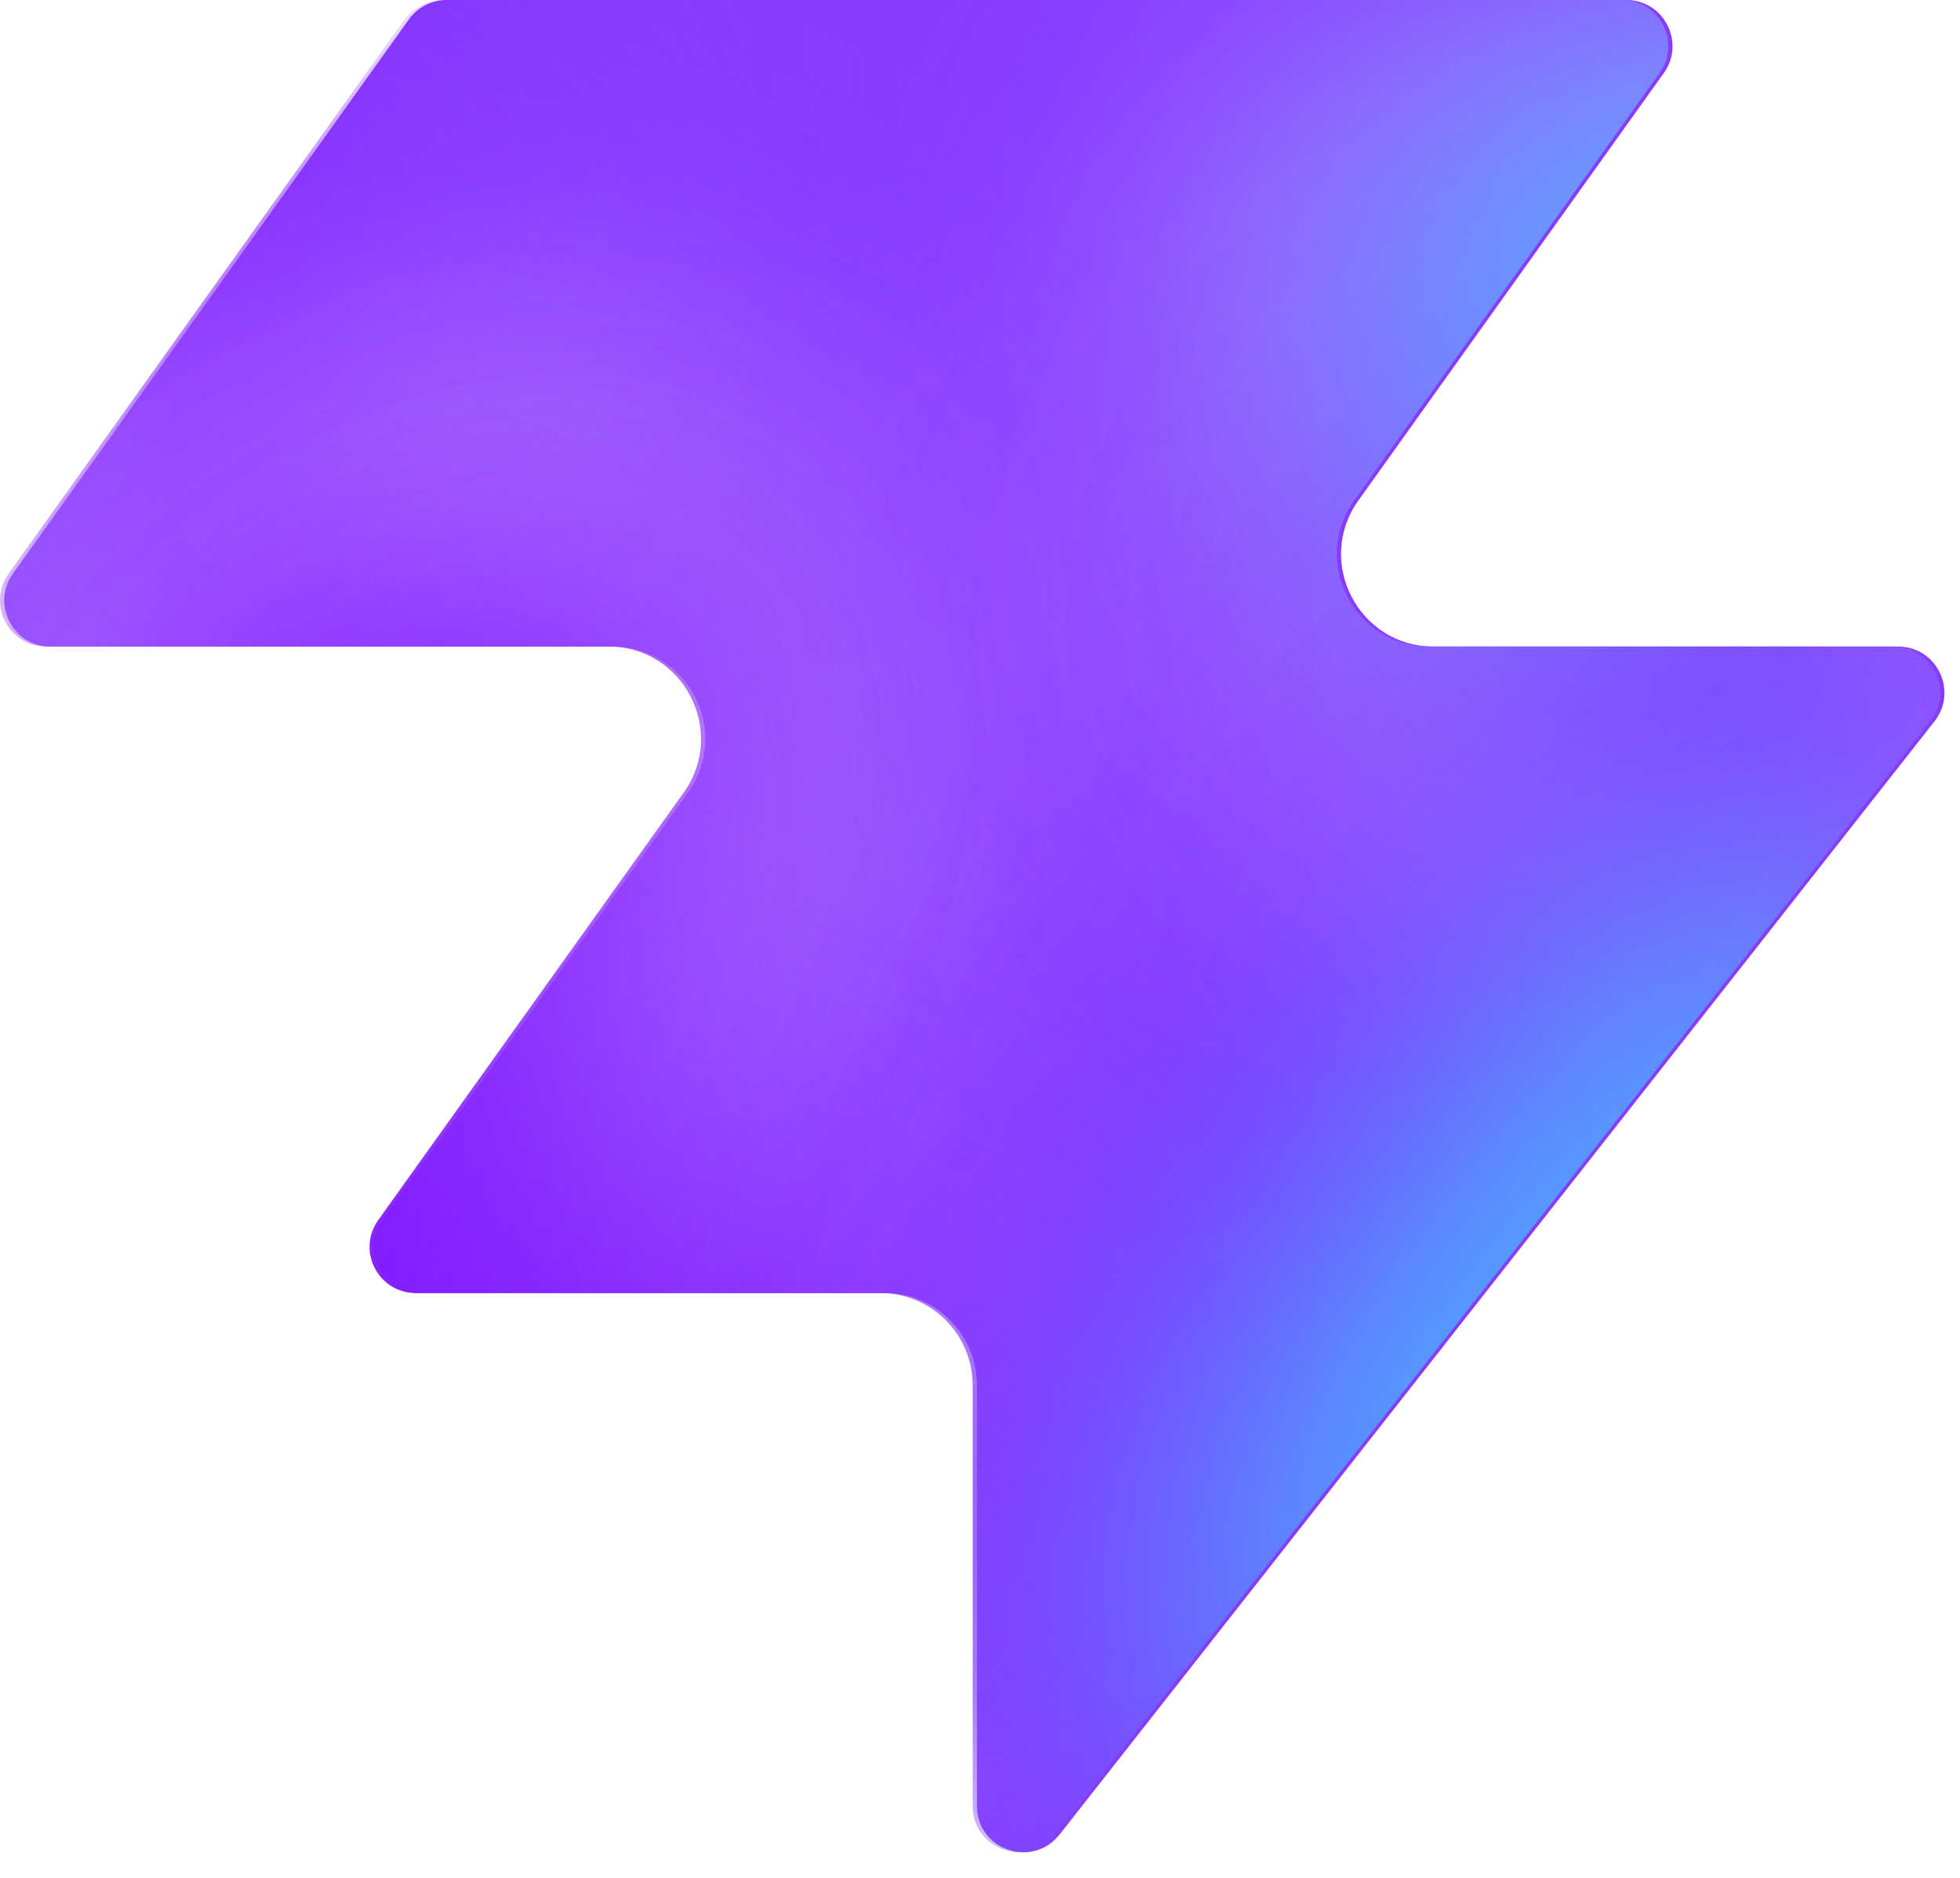
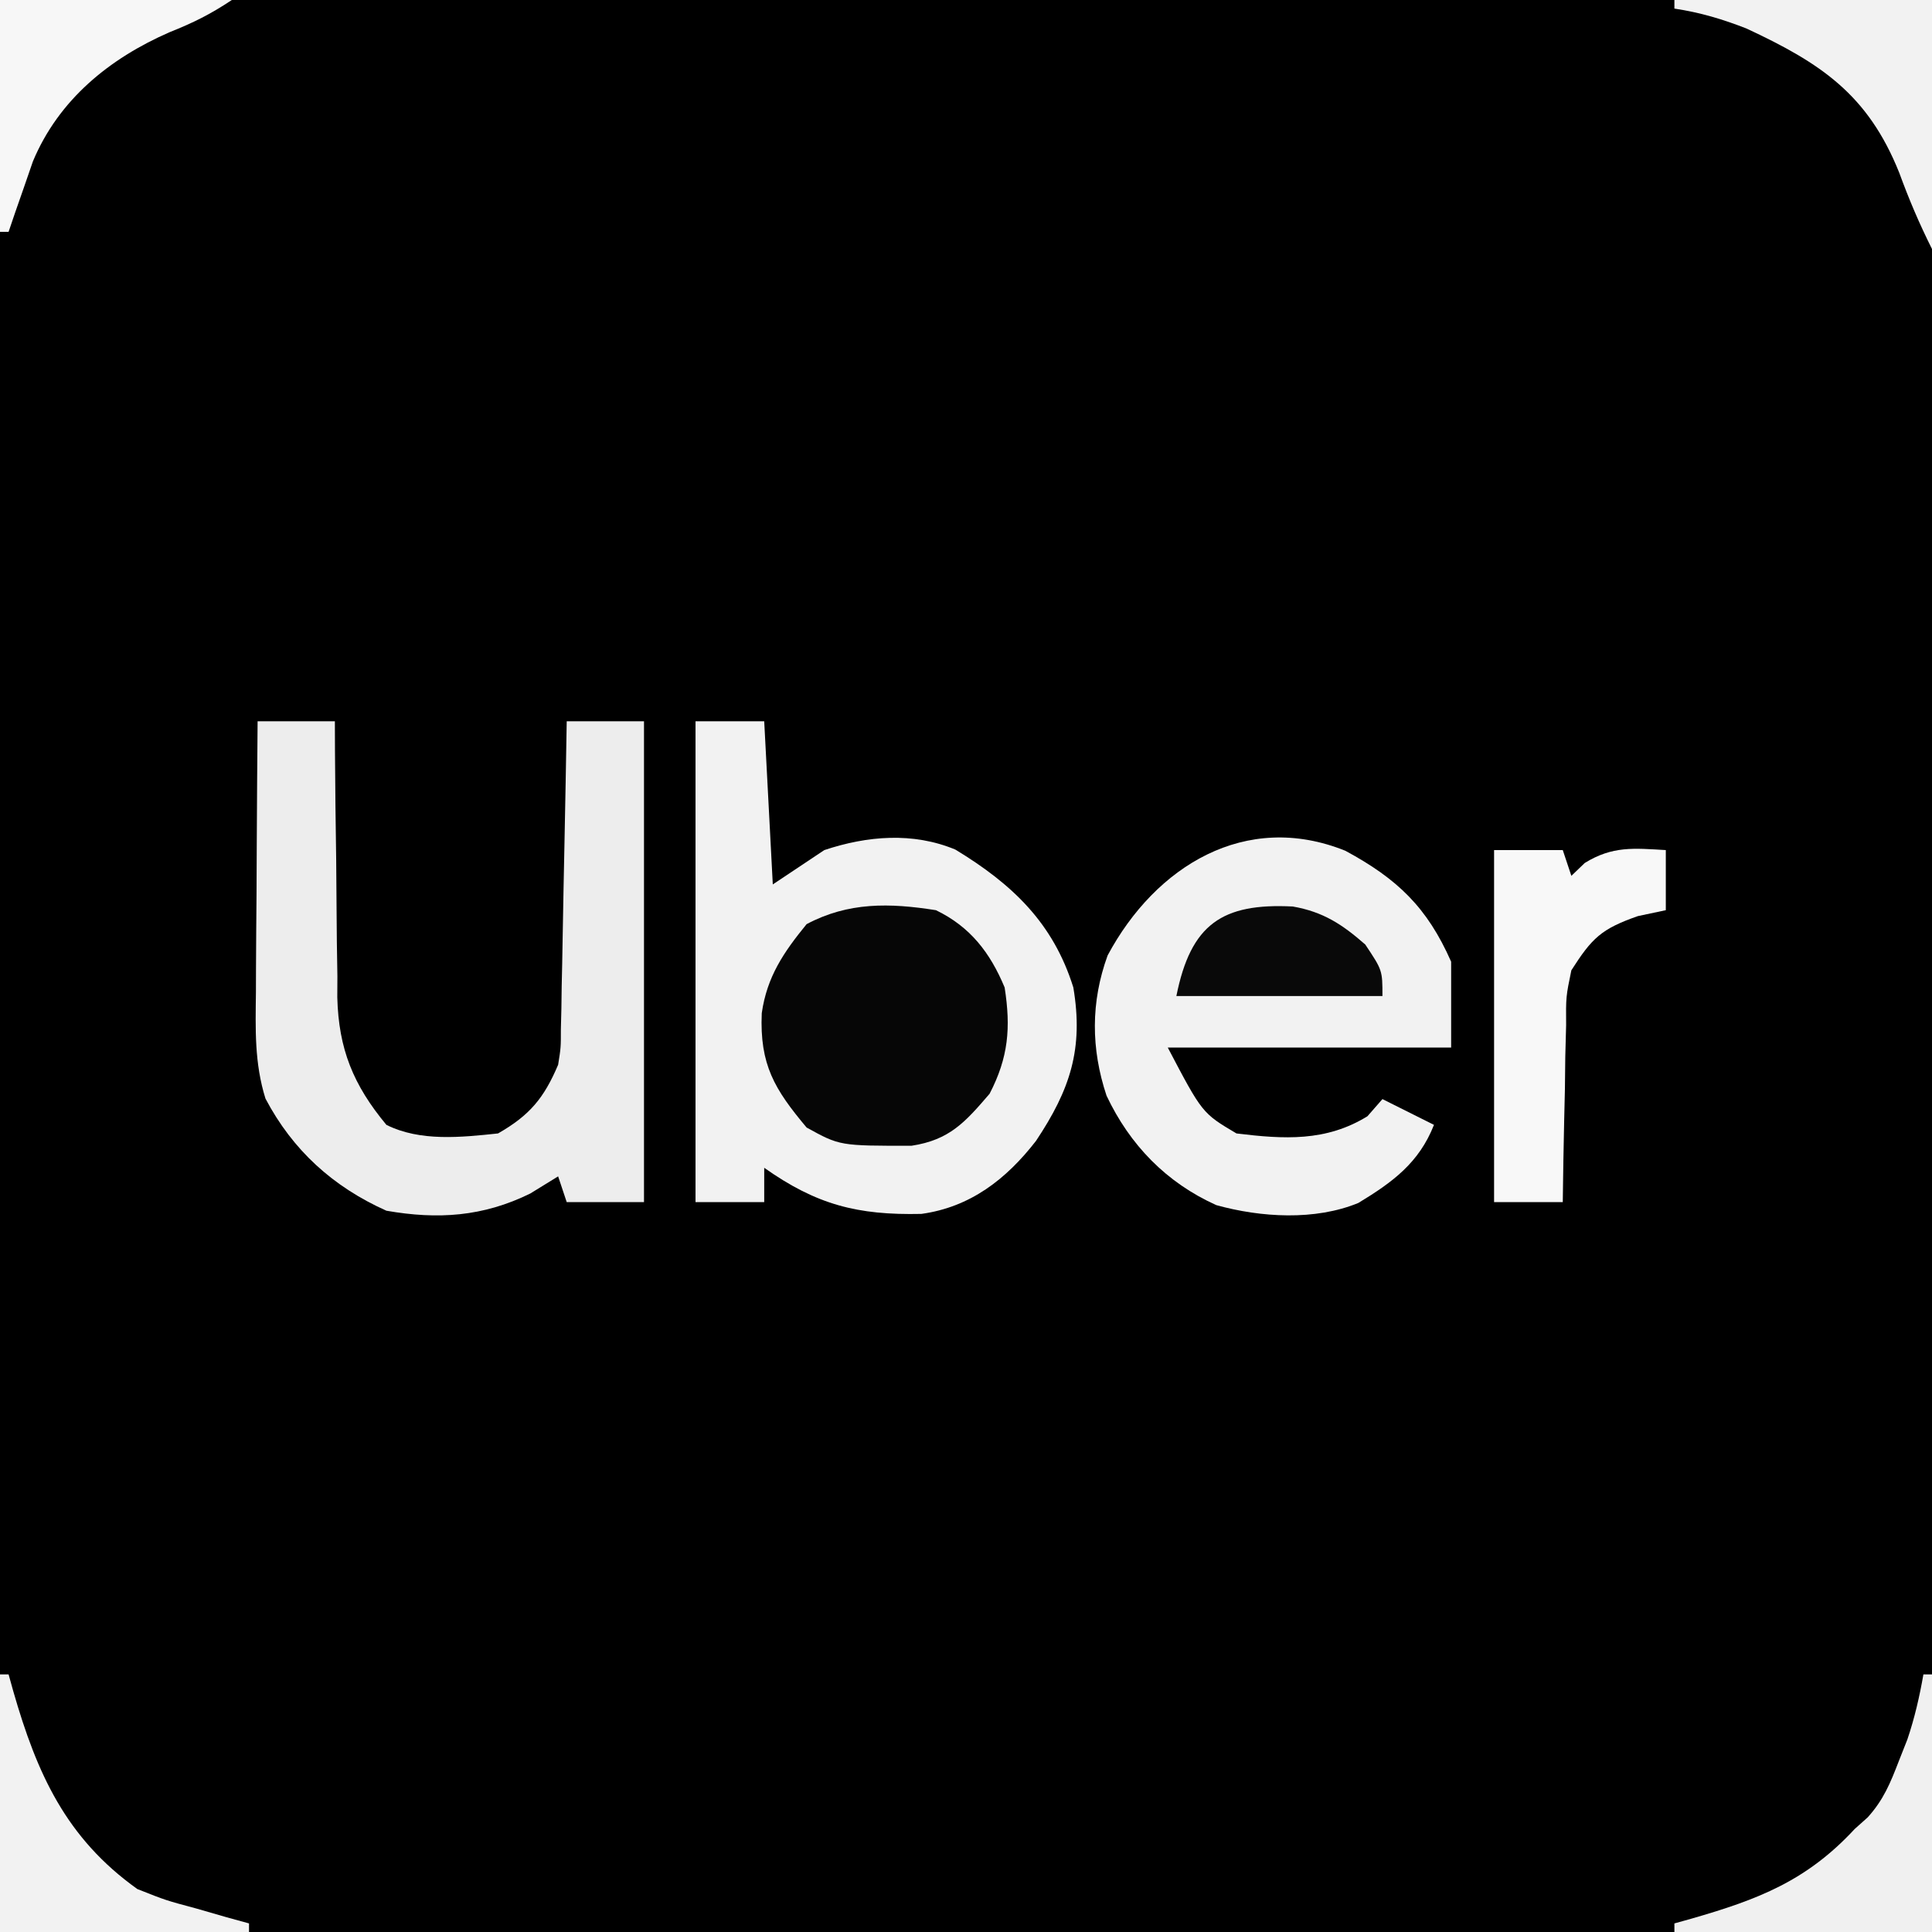
- <svg xmlns="http://www.w3.org/2000/svg" width="48" height="46" fill="none" viewBox="0 0 48 46">
-   <path fill="#863bff" d="M25.946 44.938c-.664.845-2.021.375-2.021-.698V33.937a2.26 2.26 0 0 0-2.262-2.262H10.287c-.92 0-1.456-1.04-.92-1.788l7.48-10.471c1.07-1.497 0-3.578-1.842-3.578H1.237c-.92 0-1.456-1.04-.92-1.788L10.013.474c.214-.297.556-.474.92-.474h28.894c.92 0 1.456 1.04.92 1.788l-7.48 10.471c-1.07 1.498 0 3.579 1.842 3.579h11.377c.943 0 1.473 1.088.89 1.83L25.947 44.94z" style="fill:#863bff;fill:color(display-p3 .525 .23 1);fill-opacity:1" />
-   <mask id="a" width="48" height="46" x="0" y="0" maskUnits="userSpaceOnUse" style="mask-type:alpha">
-     <path fill="#000" d="M25.842 44.938c-.664.844-2.021.375-2.021-.698V33.937a2.26 2.26 0 0 0-2.262-2.262H10.183c-.92 0-1.456-1.04-.92-1.788l7.48-10.471c1.07-1.498 0-3.579-1.842-3.579H1.133c-.92 0-1.456-1.04-.92-1.787L9.91.473c.214-.297.556-.474.92-.474h28.894c.92 0 1.456 1.04.92 1.788l-7.48 10.471c-1.07 1.498 0 3.578 1.842 3.578h11.377c.943 0 1.473 1.088.89 1.832L25.843 44.94z" style="fill:#000;fill-opacity:1" />
-   </mask>
-   <g mask="url(#a)">
-     <g filter="url(#b)">
-       <ellipse cx="5.508" cy="14.704" fill="#ede6ff" rx="5.508" ry="14.704" style="fill:#ede6ff;fill:color(display-p3 .927 .903 1);fill-opacity:1" transform="matrix(.00324 1 1 -.00324 -4.47 31.516)" />
-     </g>
-     <g filter="url(#c)">
-       <ellipse cx="10.399" cy="29.851" fill="#ede6ff" rx="10.399" ry="29.851" style="fill:#ede6ff;fill:color(display-p3 .927 .903 1);fill-opacity:1" transform="matrix(.00324 1 1 -.00324 -39.328 7.883)" />
-     </g>
-     <g filter="url(#d)">
-       <ellipse cx="5.508" cy="30.487" fill="#7e14ff" rx="5.508" ry="30.487" style="fill:#7e14ff;fill:color(display-p3 .492 .077 1);fill-opacity:1" transform="rotate(89.814 -25.913 -14.639)scale(1 -1)" />
-     </g>
-     <g filter="url(#e)">
-       <ellipse cx="5.508" cy="30.599" fill="#7e14ff" rx="5.508" ry="30.599" style="fill:#7e14ff;fill:color(display-p3 .492 .077 1);fill-opacity:1" transform="rotate(89.814 -32.644 -3.334)scale(1 -1)" />
-     </g>
-     <g filter="url(#f)">
-       <ellipse cx="5.508" cy="30.599" fill="#7e14ff" rx="5.508" ry="30.599" style="fill:#7e14ff;fill:color(display-p3 .492 .077 1);fill-opacity:1" transform="matrix(.00324 1 1 -.00324 -34.34 30.47)" />
-     </g>
-     <g filter="url(#g)">
-       <ellipse cx="14.072" cy="22.078" fill="#ede6ff" rx="14.072" ry="22.078" style="fill:#ede6ff;fill:color(display-p3 .927 .903 1);fill-opacity:1" transform="rotate(93.35 24.506 48.493)scale(-1 1)" />
-     </g>
-     <g filter="url(#h)">
-       <ellipse cx="3.47" cy="21.501" fill="#7e14ff" rx="3.47" ry="21.501" style="fill:#7e14ff;fill:color(display-p3 .492 .077 1);fill-opacity:1" transform="rotate(89.009 28.708 47.59)scale(-1 1)" />
-     </g>
-     <g filter="url(#i)">
-       <ellipse cx="3.47" cy="21.501" fill="#7e14ff" rx="3.47" ry="21.501" style="fill:#7e14ff;fill:color(display-p3 .492 .077 1);fill-opacity:1" transform="rotate(89.009 28.708 47.59)scale(-1 1)" />
-     </g>
-     <g filter="url(#j)">
-       <ellipse cx=".387" cy="8.972" fill="#7e14ff" rx="4.407" ry="29.108" style="fill:#7e14ff;fill:color(display-p3 .492 .077 1);fill-opacity:1" transform="rotate(39.51 .387 8.972)" />
-     </g>
-     <g filter="url(#k)">
-       <ellipse cx="47.523" cy="-6.092" fill="#7e14ff" rx="4.407" ry="29.108" style="fill:#7e14ff;fill:color(display-p3 .492 .077 1);fill-opacity:1" transform="rotate(37.892 47.523 -6.092)" />
-     </g>
-     <g filter="url(#l)">
-       <ellipse cx="41.412" cy="6.333" fill="#47bfff" rx="5.971" ry="9.665" style="fill:#47bfff;fill:color(display-p3 .28 .748 1);fill-opacity:1" transform="rotate(37.892 41.412 6.333)" />
-     </g>
-     <g filter="url(#m)">
-       <ellipse cx="-1.879" cy="38.332" fill="#7e14ff" rx="4.407" ry="29.108" style="fill:#7e14ff;fill:color(display-p3 .492 .077 1);fill-opacity:1" transform="rotate(37.892 -1.88 38.332)" />
-     </g>
-     <g filter="url(#n)">
-       <ellipse cx="-1.879" cy="38.332" fill="#7e14ff" rx="4.407" ry="29.108" style="fill:#7e14ff;fill:color(display-p3 .492 .077 1);fill-opacity:1" transform="rotate(37.892 -1.88 38.332)" />
-     </g>
-     <g filter="url(#o)">
-       <ellipse cx="35.651" cy="29.907" fill="#7e14ff" rx="4.407" ry="29.108" style="fill:#7e14ff;fill:color(display-p3 .492 .077 1);fill-opacity:1" transform="rotate(37.892 35.651 29.907)" />
-     </g>
-     <g filter="url(#p)">
-       <ellipse cx="38.418" cy="32.4" fill="#47bfff" rx="5.971" ry="15.297" style="fill:#47bfff;fill:color(display-p3 .28 .748 1);fill-opacity:1" transform="rotate(37.892 38.418 32.4)" />
-     </g>
-   </g>
-   <defs>
-     <filter id="b" width="60.045" height="41.654" x="-19.77" y="16.149" color-interpolation-filters="sRGB" filterUnits="userSpaceOnUse">
-       <feFlood flood-opacity="0" result="BackgroundImageFix" />
-       <feBlend in="SourceGraphic" in2="BackgroundImageFix" result="shape" />
-       <feGaussianBlur result="effect1_foregroundBlur_2002_17158" stdDeviation="7.659" />
-     </filter>
-     <filter id="c" width="90.34" height="51.437" x="-54.613" y="-7.533" color-interpolation-filters="sRGB" filterUnits="userSpaceOnUse">
-       <feFlood flood-opacity="0" result="BackgroundImageFix" />
-       <feBlend in="SourceGraphic" in2="BackgroundImageFix" result="shape" />
-       <feGaussianBlur result="effect1_foregroundBlur_2002_17158" stdDeviation="7.659" />
-     </filter>
-     <filter id="d" width="79.355" height="29.4" x="-49.64" y="2.03" color-interpolation-filters="sRGB" filterUnits="userSpaceOnUse">
-       <feFlood flood-opacity="0" result="BackgroundImageFix" />
-       <feBlend in="SourceGraphic" in2="BackgroundImageFix" result="shape" />
-       <feGaussianBlur result="effect1_foregroundBlur_2002_17158" stdDeviation="4.596" />
-     </filter>
-     <filter id="e" width="79.579" height="29.4" x="-45.045" y="20.029" color-interpolation-filters="sRGB" filterUnits="userSpaceOnUse">
-       <feFlood flood-opacity="0" result="BackgroundImageFix" />
-       <feBlend in="SourceGraphic" in2="BackgroundImageFix" result="shape" />
-       <feGaussianBlur result="effect1_foregroundBlur_2002_17158" stdDeviation="4.596" />
-     </filter>
-     <filter id="f" width="79.579" height="29.4" x="-43.513" y="21.178" color-interpolation-filters="sRGB" filterUnits="userSpaceOnUse">
-       <feFlood flood-opacity="0" result="BackgroundImageFix" />
-       <feBlend in="SourceGraphic" in2="BackgroundImageFix" result="shape" />
-       <feGaussianBlur result="effect1_foregroundBlur_2002_17158" stdDeviation="4.596" />
-     </filter>
-     <filter id="g" width="74.749" height="58.852" x="15.756" y="-17.901" color-interpolation-filters="sRGB" filterUnits="userSpaceOnUse">
-       <feFlood flood-opacity="0" result="BackgroundImageFix" />
-       <feBlend in="SourceGraphic" in2="BackgroundImageFix" result="shape" />
-       <feGaussianBlur result="effect1_foregroundBlur_2002_17158" stdDeviation="7.659" />
-     </filter>
-     <filter id="h" width="61.377" height="25.362" x="23.548" y="2.284" color-interpolation-filters="sRGB" filterUnits="userSpaceOnUse">
-       <feFlood flood-opacity="0" result="BackgroundImageFix" />
-       <feBlend in="SourceGraphic" in2="BackgroundImageFix" result="shape" />
-       <feGaussianBlur result="effect1_foregroundBlur_2002_17158" stdDeviation="4.596" />
-     </filter>
-     <filter id="i" width="61.377" height="25.362" x="23.548" y="2.284" color-interpolation-filters="sRGB" filterUnits="userSpaceOnUse">
-       <feFlood flood-opacity="0" result="BackgroundImageFix" />
-       <feBlend in="SourceGraphic" in2="BackgroundImageFix" result="shape" />
-       <feGaussianBlur result="effect1_foregroundBlur_2002_17158" stdDeviation="4.596" />
-     </filter>
-     <filter id="j" width="56.045" height="63.649" x="-27.636" y="-22.853" color-interpolation-filters="sRGB" filterUnits="userSpaceOnUse">
-       <feFlood flood-opacity="0" result="BackgroundImageFix" />
-       <feBlend in="SourceGraphic" in2="BackgroundImageFix" result="shape" />
-       <feGaussianBlur result="effect1_foregroundBlur_2002_17158" stdDeviation="4.596" />
-     </filter>
-     <filter id="k" width="54.814" height="64.646" x="20.116" y="-38.415" color-interpolation-filters="sRGB" filterUnits="userSpaceOnUse">
-       <feFlood flood-opacity="0" result="BackgroundImageFix" />
-       <feBlend in="SourceGraphic" in2="BackgroundImageFix" result="shape" />
-       <feGaussianBlur result="effect1_foregroundBlur_2002_17158" stdDeviation="4.596" />
-     </filter>
-     <filter id="l" width="33.541" height="35.313" x="24.641" y="-11.323" color-interpolation-filters="sRGB" filterUnits="userSpaceOnUse">
-       <feFlood flood-opacity="0" result="BackgroundImageFix" />
-       <feBlend in="SourceGraphic" in2="BackgroundImageFix" result="shape" />
-       <feGaussianBlur result="effect1_foregroundBlur_2002_17158" stdDeviation="4.596" />
-     </filter>
-     <filter id="m" width="54.814" height="64.646" x="-29.286" y="6.009" color-interpolation-filters="sRGB" filterUnits="userSpaceOnUse">
-       <feFlood flood-opacity="0" result="BackgroundImageFix" />
-       <feBlend in="SourceGraphic" in2="BackgroundImageFix" result="shape" />
-       <feGaussianBlur result="effect1_foregroundBlur_2002_17158" stdDeviation="4.596" />
-     </filter>
-     <filter id="n" width="54.814" height="64.646" x="-29.286" y="6.009" color-interpolation-filters="sRGB" filterUnits="userSpaceOnUse">
-       <feFlood flood-opacity="0" result="BackgroundImageFix" />
-       <feBlend in="SourceGraphic" in2="BackgroundImageFix" result="shape" />
-       <feGaussianBlur result="effect1_foregroundBlur_2002_17158" stdDeviation="4.596" />
-     </filter>
-     <filter id="o" width="54.814" height="64.646" x="8.244" y="-2.416" color-interpolation-filters="sRGB" filterUnits="userSpaceOnUse">
-       <feFlood flood-opacity="0" result="BackgroundImageFix" />
-       <feBlend in="SourceGraphic" in2="BackgroundImageFix" result="shape" />
-       <feGaussianBlur result="effect1_foregroundBlur_2002_17158" stdDeviation="4.596" />
-     </filter>
-     <filter id="p" width="39.409" height="43.623" x="18.713" y="10.588" color-interpolation-filters="sRGB" filterUnits="userSpaceOnUse">
-       <feFlood flood-opacity="0" result="BackgroundImageFix" />
-       <feBlend in="SourceGraphic" in2="BackgroundImageFix" result="shape" />
-       <feGaussianBlur result="effect1_foregroundBlur_2002_17158" stdDeviation="4.596" />
-     </filter>
-   </defs>
+ <svg xmlns="http://www.w3.org/2000/svg" version="1.1" width="225" height="225">
+   <path d="M0 0 C74.25 0 148.5 0 225 0 C225 74.25 225 148.5 225 225 C150.75 225 76.5 225 0 225 C0 150.75 0 76.5 0 0 Z " fill="#000000" transform="translate(0,0)" />
+   <path d="M0 0 C2.64 0 5.28 0 8 0 C8.33 6.27 8.66 12.54 9 19 C10.98 17.68 12.96 16.36 15 15 C19.983 13.339 25.323 12.884 30.258 14.941 C36.865 18.948 41.655 23.471 44 31 C45.203 38.145 43.633 42.892 39.652 48.867 C36.18 53.35 31.98 56.59 26.301 57.371 C18.866 57.536 14.087 56.304 8 52 C8 53.32 8 54.64 8 56 C5.36 56 2.72 56 0 56 C0 37.52 0 19.04 0 0 Z " fill="#F2F2F2" transform="translate(81,84)" />
+   <path d="M0 0 C2.97 0 5.94 0 9 0 C9.004 1.14 9.008 2.279 9.012 3.453 C9.034 7.71 9.089 11.966 9.153 16.223 C9.176 18.06 9.19 19.897 9.196 21.734 C9.205 24.386 9.246 27.036 9.293 29.688 C9.289 30.499 9.285 31.311 9.281 32.147 C9.432 38.154 11.139 42.357 15 47 C18.94 48.97 23.705 48.453 28 48 C31.708 45.881 33.358 43.867 35 40 C35.321 37.986 35.321 37.986 35.319 35.874 C35.339 35.073 35.359 34.273 35.379 33.448 C35.391 32.594 35.402 31.74 35.414 30.859 C35.433 29.977 35.453 29.095 35.473 28.186 C35.532 25.374 35.579 22.562 35.625 19.75 C35.663 17.841 35.702 15.932 35.742 14.023 C35.838 9.349 35.922 4.675 36 0 C38.97 0 41.94 0 45 0 C45 18.48 45 36.96 45 56 C42.03 56 39.06 56 36 56 C35.67 55.01 35.34 54.02 35 53 C33.928 53.66 32.855 54.32 31.75 55 C26.264 57.699 20.993 58.047 15 57 C8.796 54.225 4.088 49.965 0.915 43.939 C-0.379 39.781 -0.247 35.872 -0.195 31.543 C-0.192 30.64 -0.19 29.737 -0.187 28.807 C-0.176 25.934 -0.15 23.061 -0.125 20.188 C-0.115 18.235 -0.106 16.283 -0.098 14.33 C-0.076 9.553 -0.041 4.777 0 0 Z " fill="#EDEDED" transform="translate(30,84)" />
+   <path d="M0 0 C6.075 3.276 9.536 6.601 12.324 12.922 C12.324 16.222 12.324 19.522 12.324 22.922 C1.434 22.922 -9.456 22.922 -20.676 22.922 C-16.666 30.559 -16.666 30.559 -12.676 32.922 C-7.13 33.601 -2.252 33.892 2.574 30.922 C3.44 29.932 3.44 29.932 4.324 28.922 C6.324 29.922 8.324 30.922 10.324 31.922 C8.586 36.346 5.508 38.599 1.52 41.016 C-3.525 43.098 -9.832 42.711 -15.027 41.27 C-20.837 38.656 -25.096 34.266 -27.809 28.523 C-29.628 23.065 -29.657 17.618 -27.684 12.195 C-22.11 1.773 -11.593 -4.671 0 0 Z " fill="#F2F2F2" transform="translate(156.6758,99.07812)" />
+   <path d="M0 0 C3.995 1.932 6.312 4.946 8 9 C8.733 13.687 8.444 17.144 6.25 21.375 C3.407 24.692 1.578 26.759 -2.84 27.434 C-11.194 27.444 -11.194 27.444 -15.062 25.312 C-18.78 20.876 -20.546 18.013 -20.285 11.988 C-19.675 7.732 -17.728 4.892 -15.062 1.625 C-10.187 -0.962 -5.392 -0.854 0 0 Z " fill="#060606" transform="translate(109,106)" />
+   <path d="M0 0 C2.64 0 5.28 0 8 0 C8.33 0.99 8.66 1.98 9 3 C9.516 2.505 10.031 2.01 10.562 1.5 C13.807 -0.496 16.262 -0.216 20 0 C20 2.31 20 4.62 20 7 C18.927 7.227 17.855 7.454 16.75 7.688 C12.468 9.186 11.407 10.241 9 14 C8.365 17.08 8.365 17.08 8.391 20.395 C8.358 21.597 8.326 22.799 8.293 24.037 C8.272 25.906 8.272 25.906 8.25 27.812 C8.22 29.078 8.191 30.343 8.16 31.646 C8.09 34.764 8.037 37.882 8 41 C5.36 41 2.72 41 0 41 C0 27.47 0 13.94 0 0 Z " fill="#F8F8F8" transform="translate(174,99)" />
+   <path d="M0 0 C0.33 0 0.66 0 1 0 C1 9.9 1 19.8 1 30 C-8.9 30 -18.8 30 -29 30 C-29 29.67 -29 29.34 -29 29 C-28.348 28.818 -27.695 28.636 -27.023 28.449 C-19.261 26.217 -13.598 24.052 -8 18 C-7.501 17.554 -7.002 17.108 -6.488 16.648 C-4.652 14.614 -3.86 12.677 -2.875 10.125 C-2.542 9.282 -2.21 8.439 -1.867 7.57 C-1.019 5.057 -0.458 2.61 0 0 Z " fill="#F0F0F0" transform="translate(224,195)" />
+   <path d="M0 0 C0.33 0 0.66 0 1 0 C1.182 0.652 1.364 1.305 1.551 1.977 C4.303 11.547 7.676 19.063 16 25 C19.324 26.318 19.324 26.318 22.812 27.25 C24.555 27.753 24.555 27.753 26.332 28.266 C27.212 28.508 28.093 28.75 29 29 C29 29.33 29 29.66 29 30 C19.43 30 9.86 30 0 30 C0 20.1 0 10.2 0 0 Z " fill="#F2F2F2" transform="translate(0,195)" />
+   <path d="M0 0 C9.9 0 19.8 0 30 0 C30 9.57 30 19.14 30 29 C28.507 26.014 27.326 23.236 26.188 20.125 C22.529 10.978 17.024 7.339 8.375 3.312 C5.536 2.208 2.999 1.454 0 1 C0 0.67 0 0.34 0 0 Z " fill="#F2F2F2" transform="translate(195,0)" />
+   <path d="M0 0 C8.91 0 17.82 0 27 0 C24.504 1.664 22.493 2.657 19.75 3.75 C12.733 6.813 6.831 11.616 3.832 18.797 C3.496 19.771 3.159 20.746 2.812 21.75 C2.296 23.227 2.296 23.227 1.77 24.734 C1.516 25.482 1.262 26.23 1 27 C0.67 27 0.34 27 0 27 C0 18.09 0 9.18 0 0 Z " fill="#F7F7F7" transform="translate(0,0)" />
+   <path d="M0 0 C3.55 0.625 5.754 2.078 8.441 4.43 C10.441 7.43 10.441 7.43 10.441 10.43 C2.521 10.43 -5.399 10.43 -13.559 10.43 C-11.883 2.052 -8.224 -0.417 0 0 Z " fill="#090909" transform="translate(150.5586,105.5703)" />
</svg>
